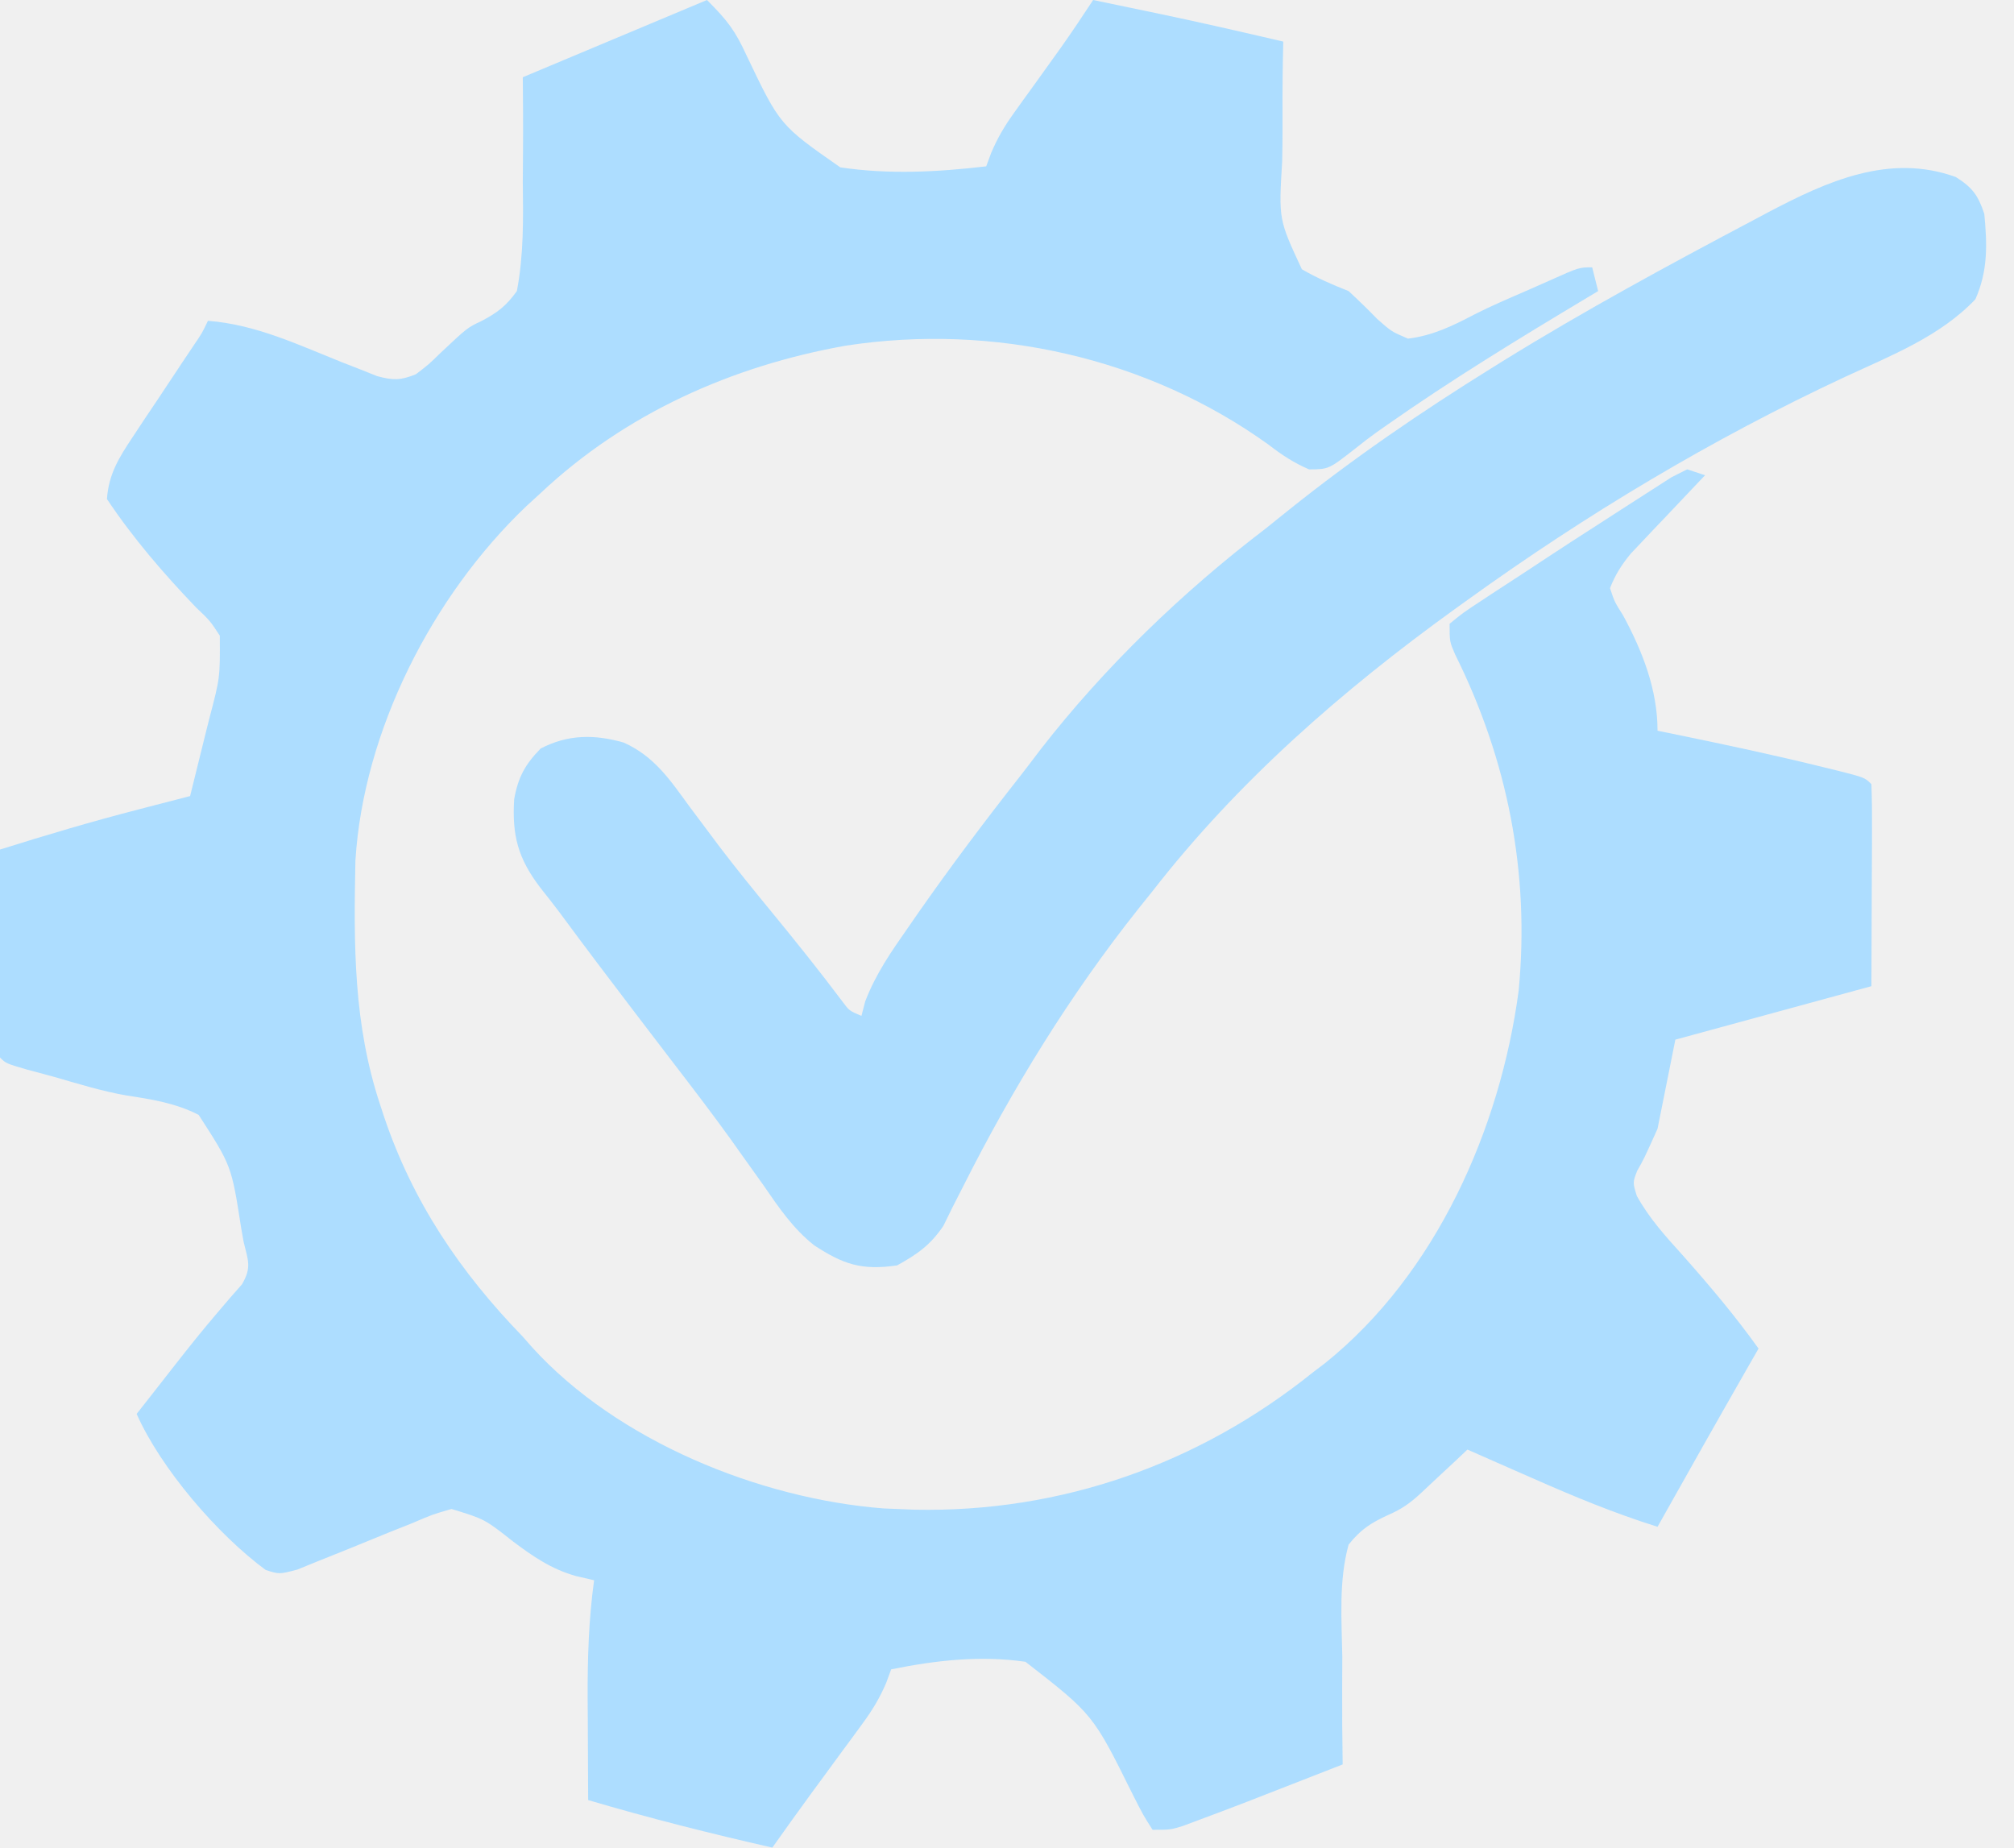
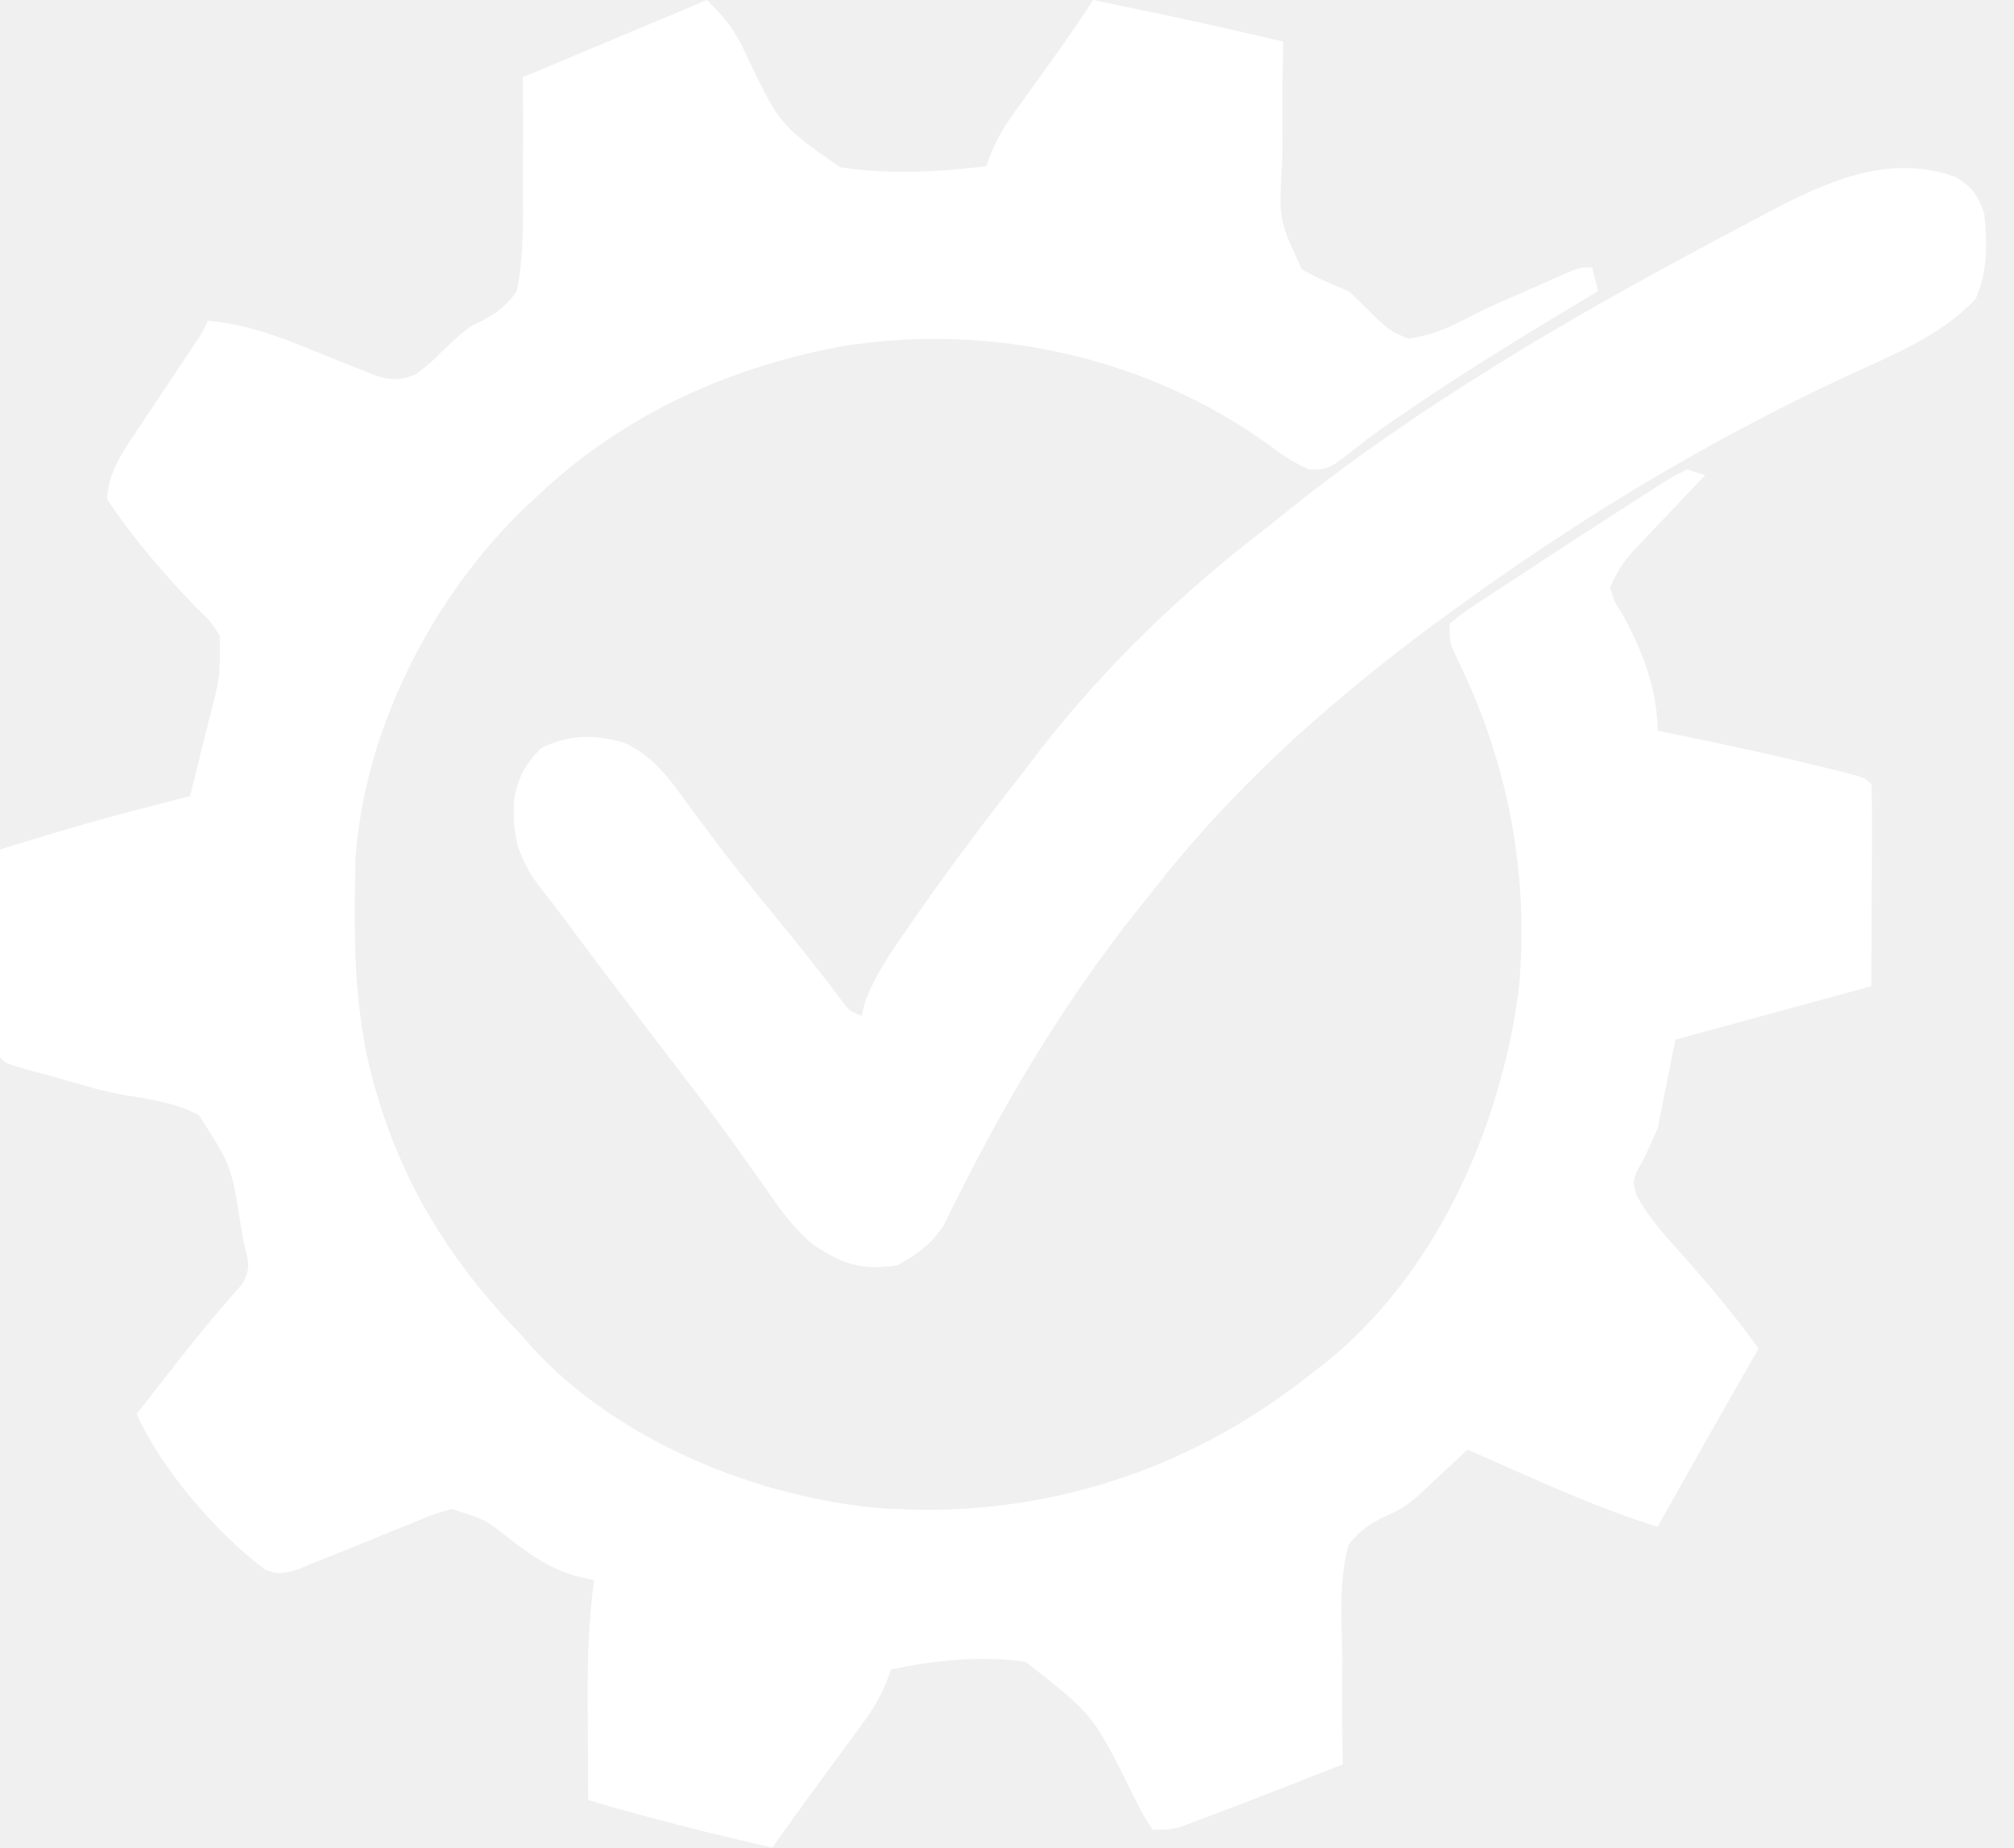
<svg xmlns="http://www.w3.org/2000/svg" version="1.1" width="339" height="311">
-   <path d="M0 0 C3.476 3.476 4.747 5.154 6.688 9.387 C12.269 21.072 12.269 21.072 22.441 28.17 C30.63 29.395 38.8 28.96 47 28 C47.275 27.257 47.549 26.515 47.833 25.75 C48.913 23.206 50.071 21.236 51.68 19.004 C52.455 17.918 52.455 17.918 53.246 16.811 C54.052 15.698 54.052 15.698 54.875 14.562 C55.936 13.085 56.996 11.607 58.055 10.129 C58.557 9.429 59.06 8.729 59.577 8.008 C61.443 5.375 63.23 2.698 65 0 C67.896 0.602 70.792 1.207 73.688 1.812 C74.485 1.978 75.282 2.144 76.104 2.314 C83.092 3.778 90.047 5.377 97 7 C96.978 8.059 96.956 9.118 96.933 10.209 C96.864 14.157 96.861 18.103 96.878 22.051 C96.876 23.756 96.856 25.462 96.818 27.167 C96.225 36.933 96.225 36.933 100.133 45.323 C102.699 46.815 105.246 47.905 108 49 C109.642 50.523 111.255 52.078 112.812 53.688 C115.218 55.815 115.218 55.815 118 57 C122.139 56.497 125.464 54.875 129.136 52.951 C131.877 51.553 134.694 50.347 137.517 49.127 C138.948 48.508 140.374 47.878 141.795 47.238 C146.782 45 146.782 45 149 45 C149.33 46.32 149.66 47.64 150 49 C149.387 49.366 148.774 49.733 148.143 50.111 C136.679 56.982 125.314 63.912 114.375 71.598 C113.54 72.182 113.54 72.182 112.688 72.778 C111.498 73.639 110.333 74.534 109.188 75.453 C104.657 78.998 104.657 78.998 101.34 79.008 C98.755 77.895 96.79 76.597 94.562 74.875 C74.139 60.175 48.167 54.359 23.324 58.191 C4.189 61.599 -13.747 69.599 -28 83 C-28.797 83.73 -29.593 84.459 -30.414 85.211 C-46.166 100.226 -57.834 122.961 -59.177 144.89 C-59.468 159.134 -59.515 172.398 -55 186 C-54.791 186.638 -54.582 187.276 -54.367 187.933 C-49.525 202.328 -41.546 214.119 -31 225 C-30.474 225.599 -29.948 226.199 -29.406 226.816 C-15.096 242.551 8.794 252.283 29.75 253.91 C30.492 253.94 31.235 253.969 32 254 C32.969 254.04 33.939 254.08 34.938 254.121 C59.617 254.625 82.821 246.425 102 231 C102.681 230.483 103.361 229.966 104.062 229.434 C122.721 214.424 133.515 190.035 136.625 166.75 C138.517 146.896 134.771 127.924 125.918 110.137 C125 108 125 108 125 105 C127.272 103.134 127.272 103.134 130.449 101.051 C131.018 100.674 131.586 100.298 132.172 99.91 C134.004 98.701 135.846 97.507 137.688 96.312 C138.879 95.528 140.07 94.742 141.26 93.955 C144.225 92.001 147.206 90.073 150.197 88.157 C151.417 87.374 152.635 86.587 153.85 85.796 C155.629 84.639 157.417 83.496 159.207 82.355 C160.771 81.35 160.771 81.35 162.366 80.325 C163.236 79.888 164.105 79.45 165 79 C165.99 79.33 166.98 79.66 168 80 C167.586 80.433 167.173 80.867 166.747 81.313 C164.868 83.288 162.996 85.269 161.125 87.25 C160.474 87.932 159.823 88.614 159.152 89.316 C158.215 90.312 158.215 90.312 157.258 91.328 C156.682 91.936 156.106 92.543 155.512 93.169 C153.957 95.052 152.89 96.726 152 99 C152.752 101.288 152.752 101.288 154.188 103.562 C157.448 109.566 160 116.088 160 123 C161.186 123.242 162.372 123.485 163.594 123.734 C171.802 125.427 179.99 127.171 188.125 129.188 C188.805 129.354 189.485 129.521 190.186 129.692 C194.876 130.876 194.876 130.876 196 132 C196.088 134.521 196.115 137.015 196.098 139.535 C196.097 140.203 196.096 140.87 196.095 141.557 C196.089 144.059 196.075 146.561 196.062 149.062 C196.042 154.652 196.021 160.241 196 166 C179.665 170.455 179.665 170.455 163 175 C162.01 179.95 161.02 184.9 160 190 C157.688 195.125 157.688 195.125 156.574 197.07 C155.817 199.046 155.817 199.046 156.504 201.285 C158.6 205.088 161.35 208.1 164.25 211.312 C168.749 216.389 173.053 221.474 177 227 C176.527 227.825 176.054 228.65 175.566 229.5 C170.331 238.641 165.154 247.813 160 257 C152.754 254.726 145.879 251.883 138.938 248.812 C137.881 248.349 136.825 247.886 135.736 247.408 C133.156 246.276 130.577 245.14 128 244 C127.31 244.652 126.621 245.305 125.91 245.977 C124.97 246.851 124.031 247.725 123.062 248.625 C122.146 249.484 121.229 250.342 120.285 251.227 C118.434 252.954 116.993 254.003 114.65 255.011 C111.691 256.387 110.051 257.433 108 260 C106.318 266.065 106.833 272.644 106.938 278.875 C106.934 280.63 106.927 282.385 106.916 284.141 C106.897 288.428 106.934 292.713 107 297 C89.481 303.855 89.481 303.855 82.562 306.438 C81.739 306.746 80.915 307.054 80.066 307.371 C78 308 78 308 75 308 C73.42 305.521 73.42 305.521 71.684 302.094 C64.986 288.574 64.986 288.574 53.609 279.721 C45.995 278.628 38.504 279.47 31 281 C30.729 281.739 30.458 282.478 30.179 283.239 C29.055 285.871 27.826 287.882 26.137 290.18 C25.579 290.944 25.022 291.709 24.447 292.496 C23.576 293.674 23.576 293.674 22.688 294.875 C21.545 296.435 20.404 297.995 19.262 299.555 C18.713 300.301 18.164 301.047 17.599 301.815 C15.372 304.858 13.184 307.927 11 311 C0.566 308.625 -9.735 306.033 -20 303 C-20.029 298.521 -20.047 294.042 -20.062 289.562 C-20.071 288.302 -20.079 287.042 -20.088 285.744 C-20.105 279.071 -19.914 272.612 -19 266 C-20.526 265.646 -20.526 265.646 -22.082 265.285 C-26.233 264.099 -29.267 262.006 -32.688 259.438 C-37.399 255.717 -37.399 255.717 -43 254 C-46.171 254.912 -46.171 254.912 -49.594 256.379 C-50.884 256.893 -52.174 257.406 -53.465 257.92 C-55.488 258.741 -57.509 259.566 -59.528 260.396 C-61.482 261.195 -63.444 261.975 -65.406 262.754 C-66.575 263.232 -67.743 263.709 -68.947 264.201 C-72 265 -72 265 -74.284 264.265 C-82.394 258.285 -91.906 247.218 -96 238 C-94.832 236.509 -93.663 235.019 -92.493 233.529 C-91.493 232.254 -90.495 230.977 -89.499 229.699 C-87.199 226.757 -84.88 223.86 -82.453 221.02 C-81.726 220.167 -80.999 219.315 -80.25 218.438 C-79.595 217.694 -78.94 216.95 -78.266 216.184 C-76.598 213.307 -77.244 212.177 -78 209 C-78.135 208.233 -78.271 207.466 -78.41 206.676 C-80.035 196.222 -80.035 196.222 -85.56 187.665 C-89.372 185.697 -93.471 185.04 -97.678 184.401 C-101.849 183.681 -105.875 182.422 -109.938 181.25 C-111.467 180.838 -112.997 180.427 -114.527 180.016 C-118 179 -118 179 -119 178 C-119.089 175.406 -119.115 172.84 -119.098 170.246 C-119.096 169.083 -119.096 169.083 -119.093 167.896 C-119.088 165.41 -119.075 162.924 -119.062 160.438 C-119.057 158.756 -119.053 157.074 -119.049 155.393 C-119.038 151.262 -119.021 147.131 -119 143 C-111.27 140.575 -103.534 138.267 -95.688 136.25 C-94.416 135.919 -94.416 135.919 -93.119 135.582 C-91.08 135.052 -89.04 134.526 -87 134 C-86.155 130.628 -85.326 127.252 -84.5 123.875 C-84.262 122.924 -84.023 121.972 -83.777 120.992 C-81.954 114.067 -81.954 114.067 -82 107 C-83.653 104.478 -83.653 104.478 -86 102.25 C-91.472 96.536 -96.605 90.592 -101 84 C-100.702 79.789 -98.967 77.014 -96.656 73.551 C-95.987 72.538 -95.318 71.526 -94.629 70.482 C-93.926 69.436 -93.224 68.39 -92.5 67.312 C-91.114 65.226 -89.728 63.138 -88.344 61.051 C-87.419 59.669 -87.419 59.669 -86.475 58.259 C-84.997 56.09 -84.997 56.09 -84 54 C-76.002 54.616 -68.918 57.978 -61.541 60.938 C-60.503 61.342 -59.464 61.747 -58.395 62.164 C-57.455 62.54 -56.515 62.916 -55.546 63.303 C-52.819 64.05 -51.595 64.038 -49 63 C-46.851 61.358 -46.851 61.358 -44.75 59.312 C-40.323 55.152 -40.323 55.152 -37.955 54.038 C-35.246 52.604 -33.805 51.508 -32 49 C-30.832 42.877 -30.925 36.838 -31 30.625 C-30.992 28.918 -30.98 27.211 -30.965 25.504 C-30.928 21.333 -30.966 17.173 -31 13 C-20.77 8.71 -10.54 4.42 0 0 Z " fill="#ADDDFF" transform="translate(119,0)" />
-   <path d="M0 0 C2.796 1.76 3.751 3.055 4.801 6.203 C5.295 11.363 5.426 15.796 3.301 20.578 C-2.682 26.86 -10.898 30.046 -18.653 33.648 C-41.055 44.106 -62.137 56.742 -82.199 71.203 C-82.895 71.703 -83.592 72.202 -84.309 72.717 C-103.239 86.376 -120.836 101.725 -135.199 120.203 C-135.987 121.185 -136.774 122.168 -137.586 123.18 C-149.072 137.623 -158.808 153.478 -167.102 169.953 C-167.691 171.108 -168.28 172.263 -168.887 173.453 C-169.386 174.469 -169.884 175.485 -170.398 176.531 C-172.59 179.782 -174.783 181.317 -178.199 183.203 C-184.143 184.066 -187.213 183.054 -192.161 179.82 C-195.733 176.986 -198.132 173.434 -200.699 169.703 C-201.913 167.997 -203.13 166.293 -204.348 164.59 C-204.975 163.706 -205.603 162.822 -206.249 161.912 C-209.515 157.376 -212.921 152.949 -216.324 148.516 C-217.668 146.757 -219.012 144.998 -220.355 143.238 C-221.324 141.97 -221.324 141.97 -222.312 140.676 C-226.579 135.084 -230.822 129.476 -234.995 123.813 C-236.06 122.39 -237.162 120.995 -238.27 119.605 C-241.976 114.719 -243.032 110.892 -242.652 104.727 C-241.988 101.025 -240.818 98.891 -238.199 96.203 C-233.604 93.801 -229.116 93.792 -224.199 95.203 C-219.05 97.528 -216.435 101.454 -213.199 105.891 C-212.053 107.427 -210.904 108.962 -209.754 110.496 C-209.168 111.278 -208.583 112.059 -207.979 112.865 C-205.177 116.545 -202.258 120.127 -199.324 123.703 C-195.279 128.635 -191.295 133.594 -187.469 138.699 C-186.252 140.341 -186.252 140.341 -184.199 141.203 C-183.989 140.395 -183.779 139.587 -183.562 138.754 C-181.789 134.135 -179.213 130.428 -176.387 126.391 C-175.812 125.561 -175.238 124.732 -174.646 123.877 C-169.195 116.073 -163.487 108.481 -157.604 100.999 C-156.415 99.479 -155.248 97.942 -154.086 96.402 C-143.343 82.56 -130.128 69.807 -116.199 59.203 C-114.878 58.146 -113.559 57.086 -112.242 56.023 C-101.361 47.313 -90.032 39.56 -78.199 32.203 C-77.523 31.782 -76.846 31.361 -76.149 30.927 C-62.46 22.457 -48.299 14.79 -34.074 7.266 C-33.21 6.805 -32.345 6.344 -31.455 5.87 C-21.699 0.75 -11.18 -4.051 0 0 Z " fill="#ADDDFF" transform="translate(329.1992,29.79688)" />
+   <path d="M0 0 C3.476 3.476 4.747 5.154 6.688 9.387 C12.269 21.072 12.269 21.072 22.441 28.17 C30.63 29.395 38.8 28.96 47 28 C47.275 27.257 47.549 26.515 47.833 25.75 C48.913 23.206 50.071 21.236 51.68 19.004 C52.455 17.918 52.455 17.918 53.246 16.811 C54.052 15.698 54.052 15.698 54.875 14.562 C55.936 13.085 56.996 11.607 58.055 10.129 C58.557 9.429 59.06 8.729 59.577 8.008 C61.443 5.375 63.23 2.698 65 0 C67.896 0.602 70.792 1.207 73.688 1.812 C74.485 1.978 75.282 2.144 76.104 2.314 C83.092 3.778 90.047 5.377 97 7 C96.978 8.059 96.956 9.118 96.933 10.209 C96.864 14.157 96.861 18.103 96.878 22.051 C96.876 23.756 96.856 25.462 96.818 27.167 C96.225 36.933 96.225 36.933 100.133 45.323 C102.699 46.815 105.246 47.905 108 49 C109.642 50.523 111.255 52.078 112.812 53.688 C115.218 55.815 115.218 55.815 118 57 C122.139 56.497 125.464 54.875 129.136 52.951 C131.877 51.553 134.694 50.347 137.517 49.127 C138.948 48.508 140.374 47.878 141.795 47.238 C146.782 45 146.782 45 149 45 C149.33 46.32 149.66 47.64 150 49 C149.387 49.366 148.774 49.733 148.143 50.111 C136.679 56.982 125.314 63.912 114.375 71.598 C113.54 72.182 113.54 72.182 112.688 72.778 C111.498 73.639 110.333 74.534 109.188 75.453 C104.657 78.998 104.657 78.998 101.34 79.008 C98.755 77.895 96.79 76.597 94.562 74.875 C74.139 60.175 48.167 54.359 23.324 58.191 C4.189 61.599 -13.747 69.599 -28 83 C-28.797 83.73 -29.593 84.459 -30.414 85.211 C-46.166 100.226 -57.834 122.961 -59.177 144.89 C-59.468 159.134 -59.515 172.398 -55 186 C-54.791 186.638 -54.582 187.276 -54.367 187.933 C-49.525 202.328 -41.546 214.119 -31 225 C-30.474 225.599 -29.948 226.199 -29.406 226.816 C-15.096 242.551 8.794 252.283 29.75 253.91 C30.492 253.94 31.235 253.969 32 254 C32.969 254.04 33.939 254.08 34.938 254.121 C59.617 254.625 82.821 246.425 102 231 C102.681 230.483 103.361 229.966 104.062 229.434 C122.721 214.424 133.515 190.035 136.625 166.75 C138.517 146.896 134.771 127.924 125.918 110.137 C125 108 125 108 125 105 C127.272 103.134 127.272 103.134 130.449 101.051 C131.018 100.674 131.586 100.298 132.172 99.91 C134.004 98.701 135.846 97.507 137.688 96.312 C138.879 95.528 140.07 94.742 141.26 93.955 C144.225 92.001 147.206 90.073 150.197 88.157 C151.417 87.374 152.635 86.587 153.85 85.796 C155.629 84.639 157.417 83.496 159.207 82.355 C160.771 81.35 160.771 81.35 162.366 80.325 C163.236 79.888 164.105 79.45 165 79 C165.99 79.33 166.98 79.66 168 80 C167.586 80.433 167.173 80.867 166.747 81.313 C164.868 83.288 162.996 85.269 161.125 87.25 C160.474 87.932 159.823 88.614 159.152 89.316 C158.215 90.312 158.215 90.312 157.258 91.328 C156.682 91.936 156.106 92.543 155.512 93.169 C153.957 95.052 152.89 96.726 152 99 C152.752 101.288 152.752 101.288 154.188 103.562 C157.448 109.566 160 116.088 160 123 C161.186 123.242 162.372 123.485 163.594 123.734 C171.802 125.427 179.99 127.171 188.125 129.188 C188.805 129.354 189.485 129.521 190.186 129.692 C194.876 130.876 194.876 130.876 196 132 C196.088 134.521 196.115 137.015 196.098 139.535 C196.097 140.203 196.096 140.87 196.095 141.557 C196.089 144.059 196.075 146.561 196.062 149.062 C196.042 154.652 196.021 160.241 196 166 C179.665 170.455 179.665 170.455 163 175 C162.01 179.95 161.02 184.9 160 190 C157.688 195.125 157.688 195.125 156.574 197.07 C155.817 199.046 155.817 199.046 156.504 201.285 C158.6 205.088 161.35 208.1 164.25 211.312 C168.749 216.389 173.053 221.474 177 227 C176.527 227.825 176.054 228.65 175.566 229.5 C170.331 238.641 165.154 247.813 160 257 C152.754 254.726 145.879 251.883 138.938 248.812 C137.881 248.349 136.825 247.886 135.736 247.408 C133.156 246.276 130.577 245.14 128 244 C127.31 244.652 126.621 245.305 125.91 245.977 C124.97 246.851 124.031 247.725 123.062 248.625 C122.146 249.484 121.229 250.342 120.285 251.227 C118.434 252.954 116.993 254.003 114.65 255.011 C111.691 256.387 110.051 257.433 108 260 C106.318 266.065 106.833 272.644 106.938 278.875 C106.934 280.63 106.927 282.385 106.916 284.141 C106.897 288.428 106.934 292.713 107 297 C89.481 303.855 89.481 303.855 82.562 306.438 C81.739 306.746 80.915 307.054 80.066 307.371 C78 308 78 308 75 308 C73.42 305.521 73.42 305.521 71.684 302.094 C64.986 288.574 64.986 288.574 53.609 279.721 C45.995 278.628 38.504 279.47 31 281 C30.729 281.739 30.458 282.478 30.179 283.239 C29.055 285.871 27.826 287.882 26.137 290.18 C25.579 290.944 25.022 291.709 24.447 292.496 C23.576 293.674 23.576 293.674 22.688 294.875 C21.545 296.435 20.404 297.995 19.262 299.555 C18.713 300.301 18.164 301.047 17.599 301.815 C15.372 304.858 13.184 307.927 11 311 C0.566 308.625 -9.735 306.033 -20 303 C-20.029 298.521 -20.047 294.042 -20.062 289.562 C-20.071 288.302 -20.079 287.042 -20.088 285.744 C-20.105 279.071 -19.914 272.612 -19 266 C-20.526 265.646 -20.526 265.646 -22.082 265.285 C-26.233 264.099 -29.267 262.006 -32.688 259.438 C-37.399 255.717 -37.399 255.717 -43 254 C-46.171 254.912 -46.171 254.912 -49.594 256.379 C-50.884 256.893 -52.174 257.406 -53.465 257.92 C-55.488 258.741 -57.509 259.566 -59.528 260.396 C-61.482 261.195 -63.444 261.975 -65.406 262.754 C-66.575 263.232 -67.743 263.709 -68.947 264.201 C-72 265 -72 265 -74.284 264.265 C-82.394 258.285 -91.906 247.218 -96 238 C-94.832 236.509 -93.663 235.019 -92.493 233.529 C-91.493 232.254 -90.495 230.977 -89.499 229.699 C-87.199 226.757 -84.88 223.86 -82.453 221.02 C-81.726 220.167 -80.999 219.315 -80.25 218.438 C-79.595 217.694 -78.94 216.95 -78.266 216.184 C-76.598 213.307 -77.244 212.177 -78 209 C-78.135 208.233 -78.271 207.466 -78.41 206.676 C-80.035 196.222 -80.035 196.222 -85.56 187.665 C-89.372 185.697 -93.471 185.04 -97.678 184.401 C-101.849 183.681 -105.875 182.422 -109.938 181.25 C-111.467 180.838 -112.997 180.427 -114.527 180.016 C-118 179 -118 179 -119 178 C-119.089 175.406 -119.115 172.84 -119.098 170.246 C-119.096 169.083 -119.096 169.083 -119.093 167.896 C-119.088 165.41 -119.075 162.924 -119.062 160.438 C-119.057 158.756 -119.053 157.074 -119.049 155.393 C-119.038 151.262 -119.021 147.131 -119 143 C-111.27 140.575 -103.534 138.267 -95.688 136.25 C-94.416 135.919 -94.416 135.919 -93.119 135.582 C-91.08 135.052 -89.04 134.526 -87 134 C-86.155 130.628 -85.326 127.252 -84.5 123.875 C-84.262 122.924 -84.023 121.972 -83.777 120.992 C-81.954 114.067 -81.954 114.067 -82 107 C-83.653 104.478 -83.653 104.478 -86 102.25 C-91.472 96.536 -96.605 90.592 -101 84 C-100.702 79.789 -98.967 77.014 -96.656 73.551 C-95.987 72.538 -95.318 71.526 -94.629 70.482 C-93.926 69.436 -93.224 68.39 -92.5 67.312 C-91.114 65.226 -89.728 63.138 -88.344 61.051 C-87.419 59.669 -87.419 59.669 -86.475 58.259 C-84.997 56.09 -84.997 56.09 -84 54 C-76.002 54.616 -68.918 57.978 -61.541 60.938 C-60.503 61.342 -59.464 61.747 -58.395 62.164 C-57.455 62.54 -56.515 62.916 -55.546 63.303 C-52.819 64.05 -51.595 64.038 -49 63 C-46.851 61.358 -46.851 61.358 -44.75 59.312 C-40.323 55.152 -40.323 55.152 -37.955 54.038 C-35.246 52.604 -33.805 51.508 -32 49 C-30.832 42.877 -30.925 36.838 -31 30.625 C-30.992 28.918 -30.98 27.211 -30.965 25.504 C-30.928 21.333 -30.966 17.173 -31 13 C-20.77 8.71 -10.54 4.42 0 0 Z " fill="#FFFFFF" transform="translate(119,0)" />
+   <path d="M0 0 C2.796 1.76 3.751 3.055 4.801 6.203 C5.295 11.363 5.426 15.796 3.301 20.578 C-2.682 26.86 -10.898 30.046 -18.653 33.648 C-41.055 44.106 -62.137 56.742 -82.199 71.203 C-82.895 71.703 -83.592 72.202 -84.309 72.717 C-103.239 86.376 -120.836 101.725 -135.199 120.203 C-135.987 121.185 -136.774 122.168 -137.586 123.18 C-149.072 137.623 -158.808 153.478 -167.102 169.953 C-167.691 171.108 -168.28 172.263 -168.887 173.453 C-169.386 174.469 -169.884 175.485 -170.398 176.531 C-172.59 179.782 -174.783 181.317 -178.199 183.203 C-184.143 184.066 -187.213 183.054 -192.161 179.82 C-195.733 176.986 -198.132 173.434 -200.699 169.703 C-201.913 167.997 -203.13 166.293 -204.348 164.59 C-204.975 163.706 -205.603 162.822 -206.249 161.912 C-209.515 157.376 -212.921 152.949 -216.324 148.516 C-217.668 146.757 -219.012 144.998 -220.355 143.238 C-221.324 141.97 -221.324 141.97 -222.312 140.676 C-226.579 135.084 -230.822 129.476 -234.995 123.813 C-236.06 122.39 -237.162 120.995 -238.27 119.605 C-241.976 114.719 -243.032 110.892 -242.652 104.727 C-241.988 101.025 -240.818 98.891 -238.199 96.203 C-233.604 93.801 -229.116 93.792 -224.199 95.203 C-219.05 97.528 -216.435 101.454 -213.199 105.891 C-212.053 107.427 -210.904 108.962 -209.754 110.496 C-209.168 111.278 -208.583 112.059 -207.979 112.865 C-205.177 116.545 -202.258 120.127 -199.324 123.703 C-195.279 128.635 -191.295 133.594 -187.469 138.699 C-186.252 140.341 -186.252 140.341 -184.199 141.203 C-183.989 140.395 -183.779 139.587 -183.562 138.754 C-181.789 134.135 -179.213 130.428 -176.387 126.391 C-175.812 125.561 -175.238 124.732 -174.646 123.877 C-169.195 116.073 -163.487 108.481 -157.604 100.999 C-156.415 99.479 -155.248 97.942 -154.086 96.402 C-143.343 82.56 -130.128 69.807 -116.199 59.203 C-114.878 58.146 -113.559 57.086 -112.242 56.023 C-101.361 47.313 -90.032 39.56 -78.199 32.203 C-77.523 31.782 -76.846 31.361 -76.149 30.927 C-62.46 22.457 -48.299 14.79 -34.074 7.266 C-33.21 6.805 -32.345 6.344 -31.455 5.87 C-21.699 0.75 -11.18 -4.051 0 0 Z " fill="#FFFFFF" transform="translate(329.1992,29.79688)" />
</svg>
